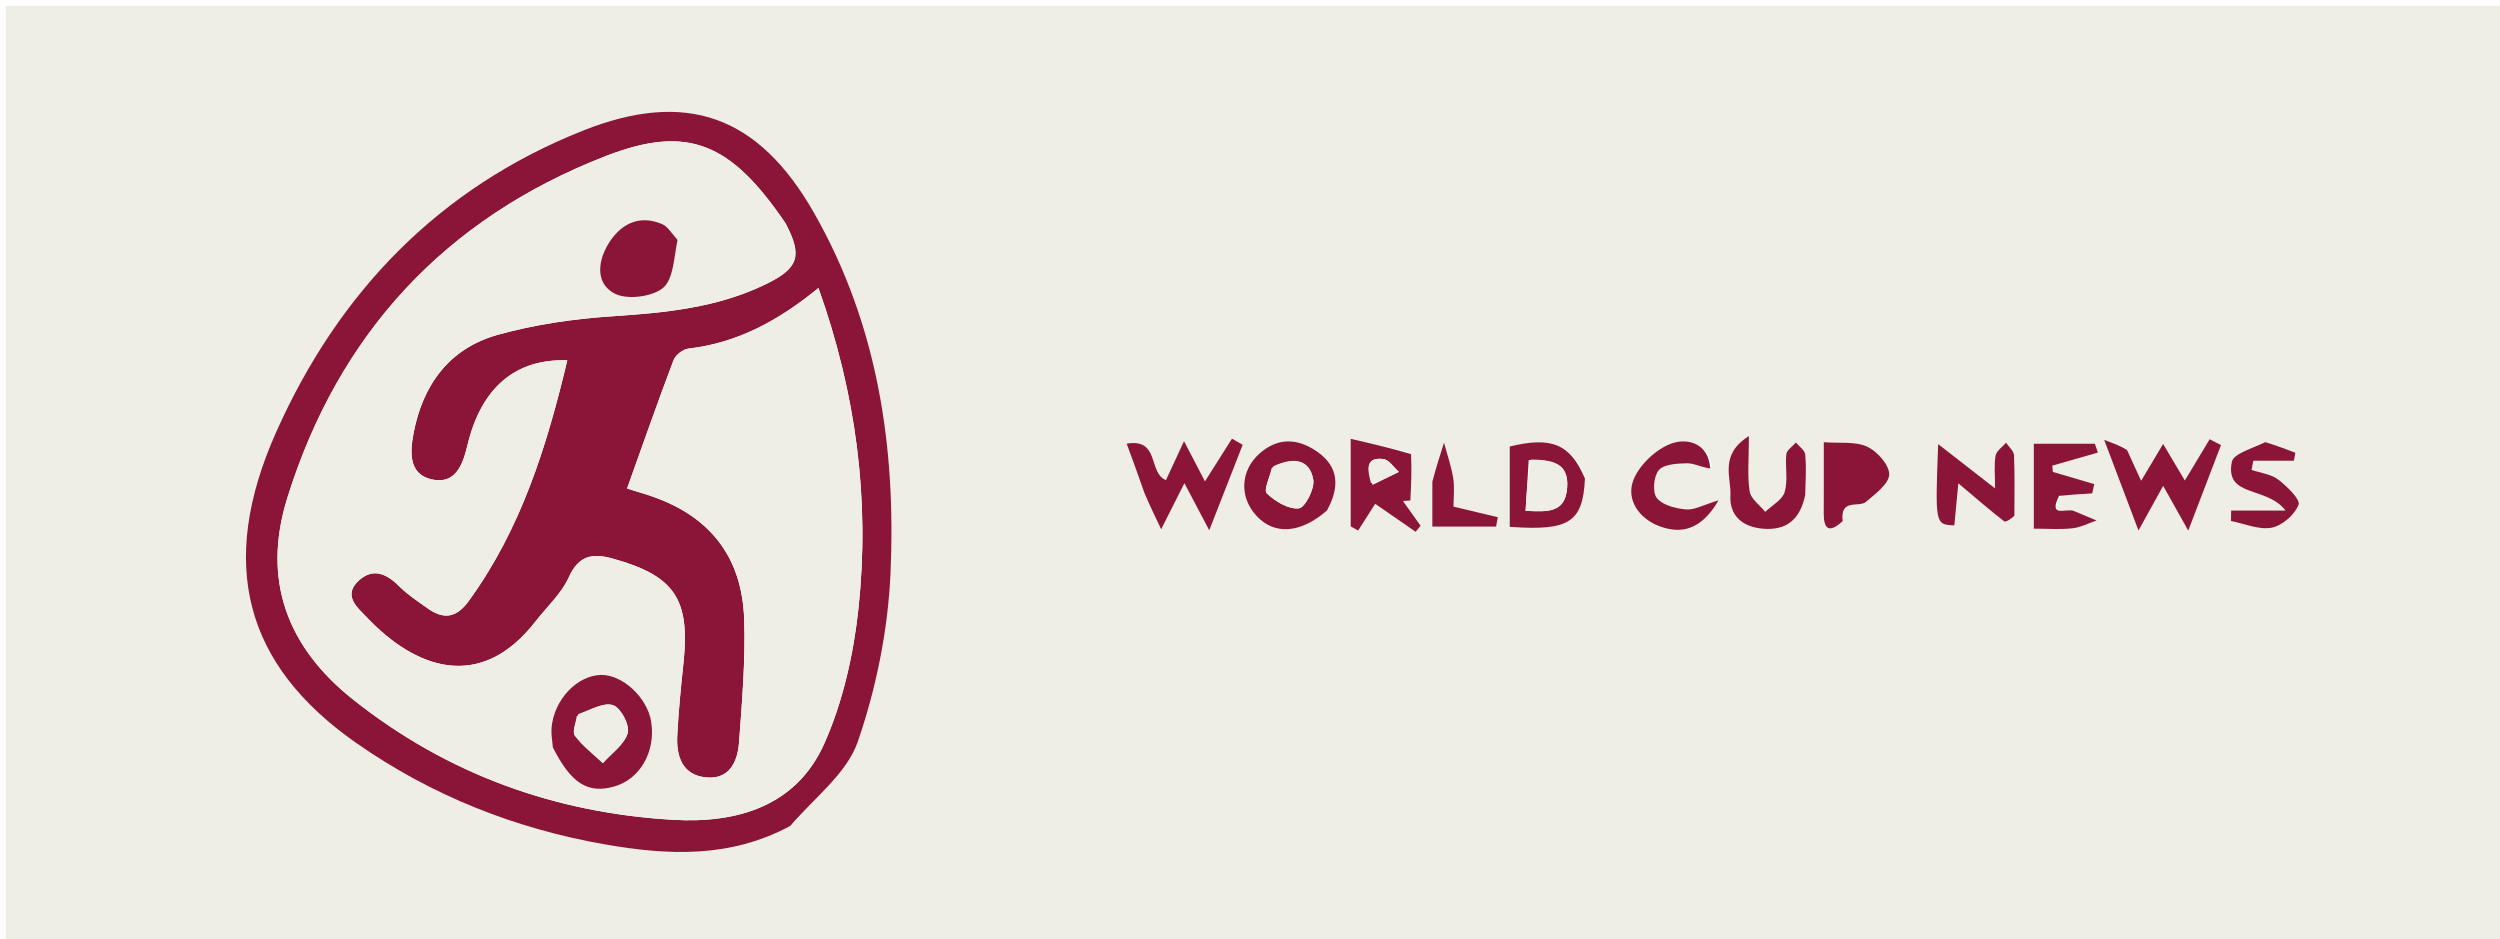
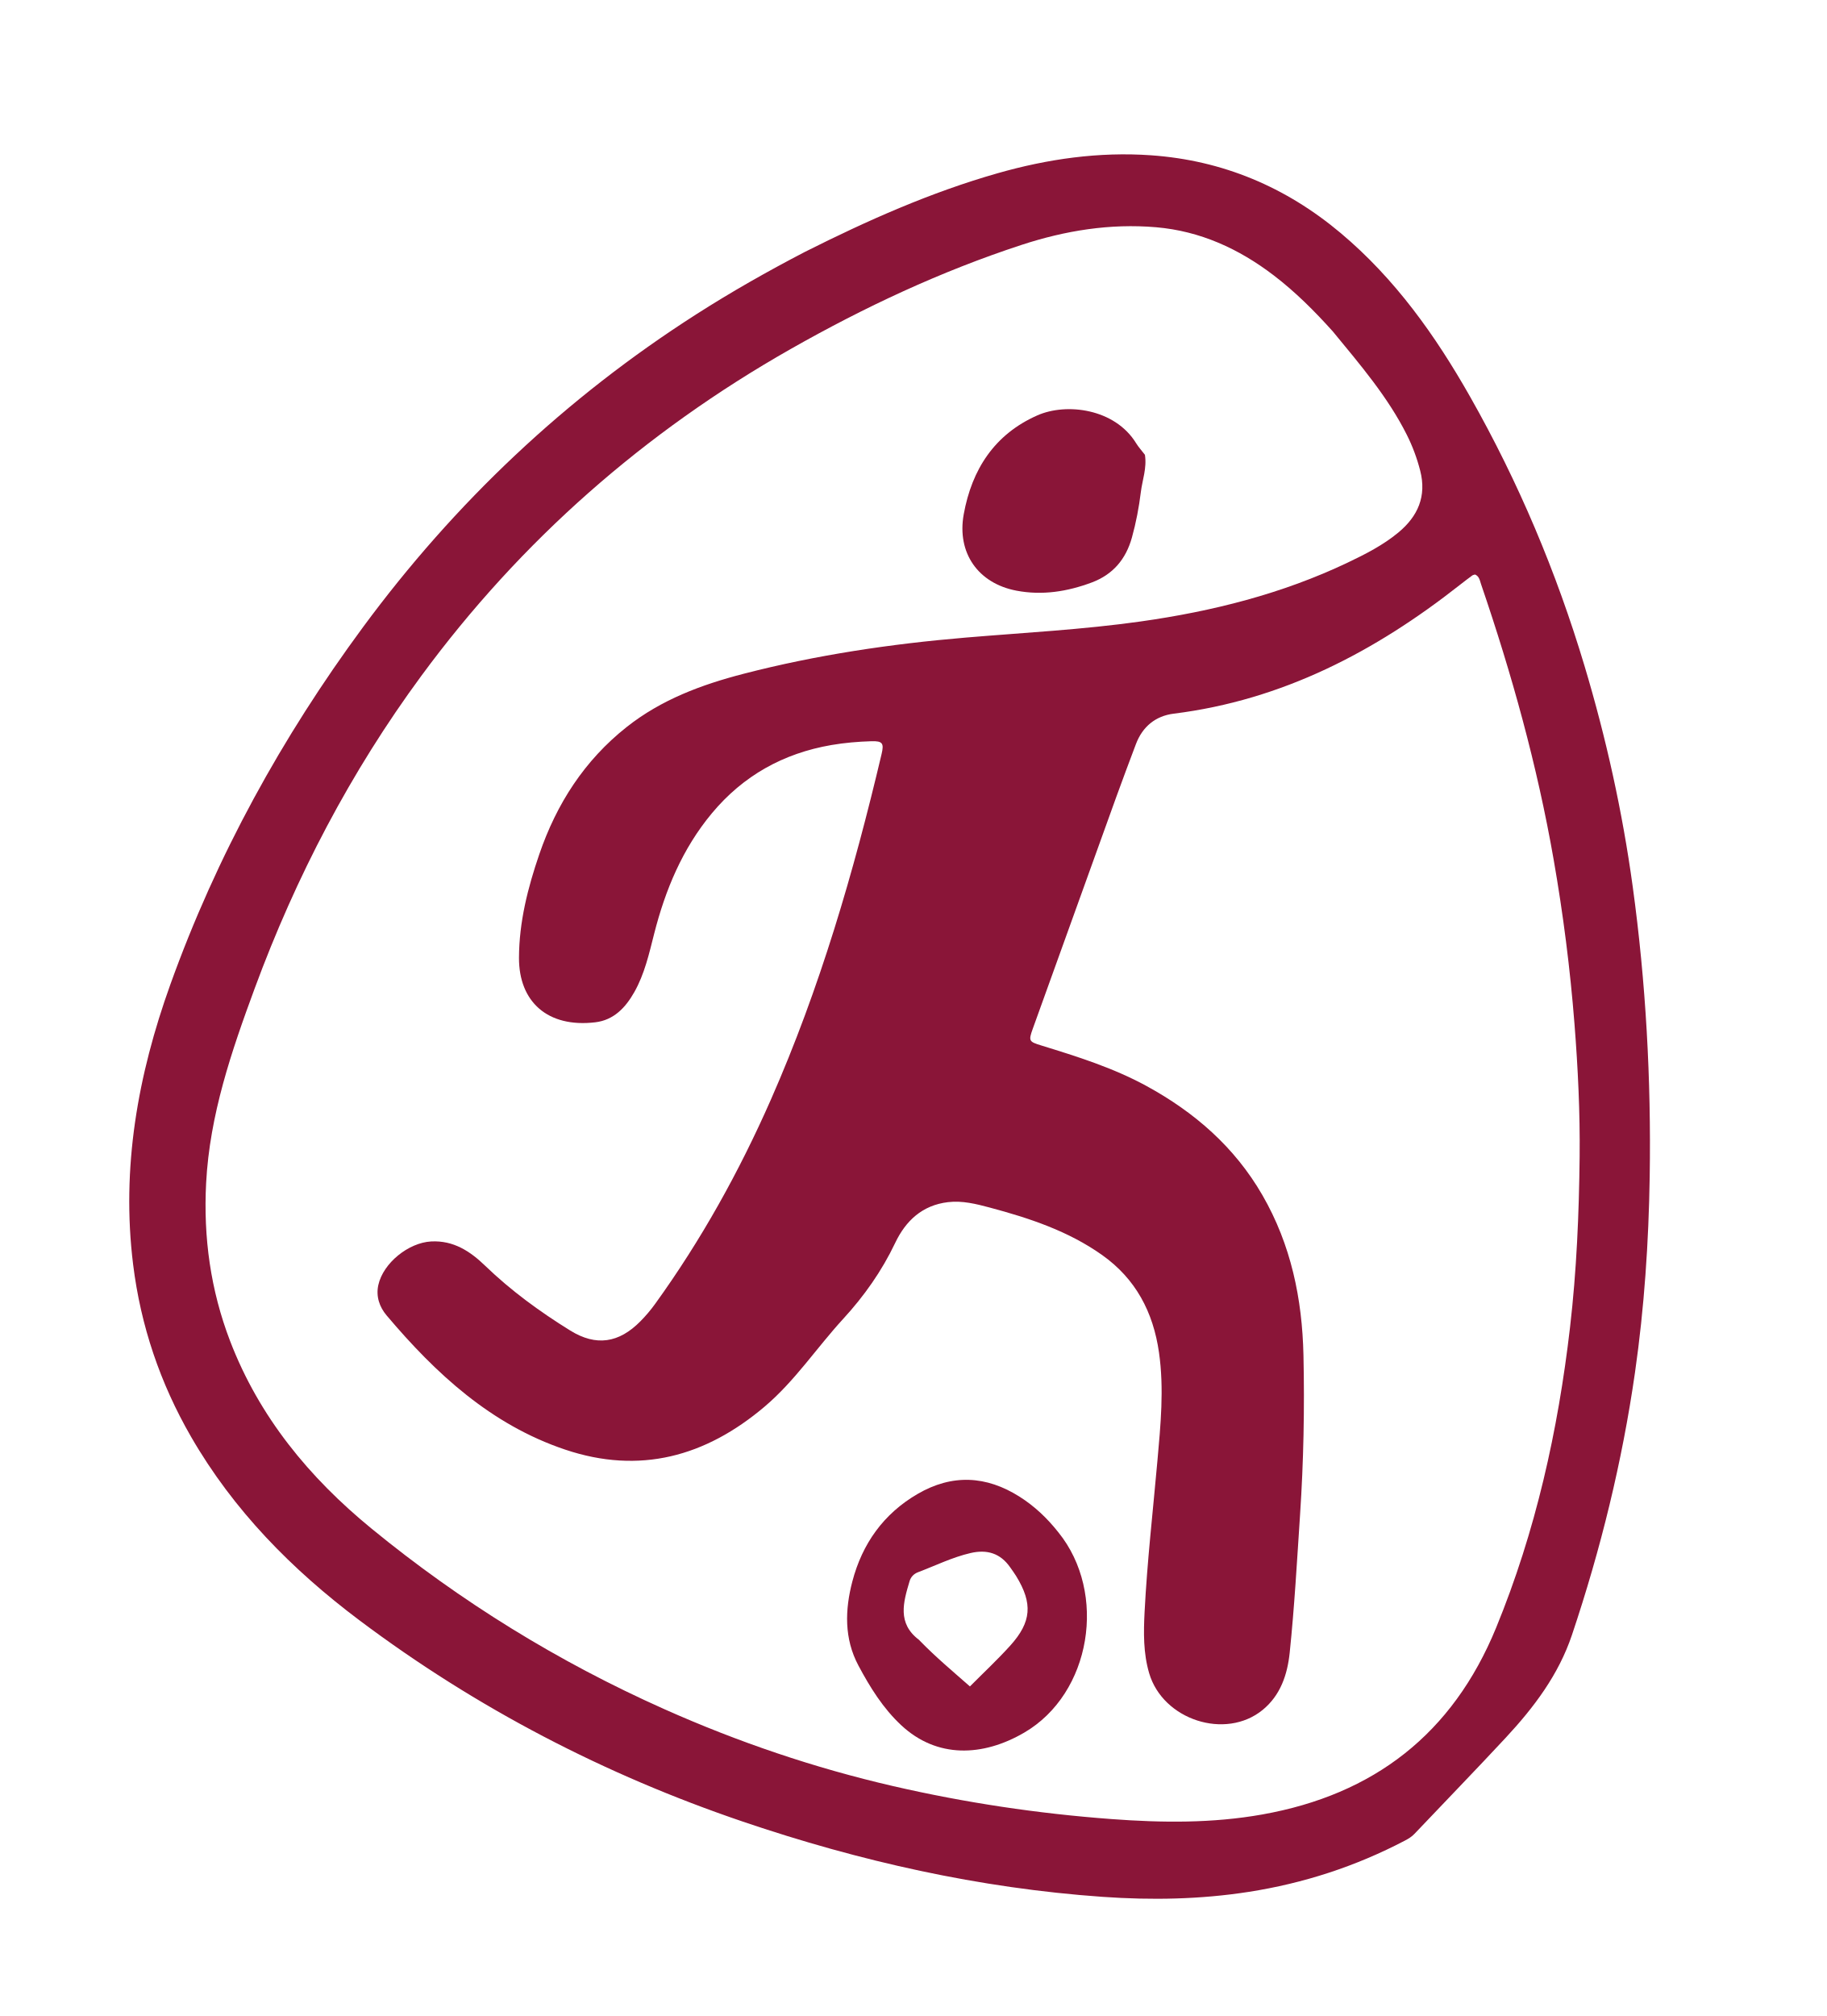
- <svg xmlns="http://www.w3.org/2000/svg" version="1.1" id="Layer_1" x="0px" y="0px" width="100%" viewBox="0 0 426 160" enable-background="new 0 0 426 160" xml:space="preserve">
-   <path fill="#eeeee4" opacity="1" stroke="none" d=" M269,161  C179.333,161 90.167,161 1,161  C1,107.667 1,54.333 1,1  C143,1 285,1 427,1  C427,54.333 427,107.667 427,161  C374.5,161 322,161 269,161 M134.99,140.56  C138.837,135.881 144.316,131.763 146.165,126.396  C149.305,117.279 151.305,107.425 151.739,97.789  C152.706,76.31 149.609,55.382 138.705,36.262  C129.256,19.693 116.965,15.25 99.35,22.252  C74.757,32.029 57.702,49.795 47.078,73.576  C37.006,96.121 41.72,113.304 60.624,126.549  C73.462,135.545 87.776,141.225 103.183,143.902  C113.767,145.742 124.38,146.28 134.99,140.56 M362.268,76.344  C361.378,76.011 360.487,75.678 358.551,74.954  C360.706,80.647 362.431,85.206 364.396,90.397  C365.97,87.554 367.212,85.311 368.604,82.795  C369.997,85.279 371.224,87.467 372.877,90.416  C374.945,85.019 376.703,80.431 378.461,75.842  C377.815,75.51 377.169,75.178 376.522,74.847  C375.148,77.132 373.774,79.418 372.296,81.877  C371.113,79.884 369.927,77.885 368.598,75.646  C367.213,77.964 366.156,79.733 364.848,81.921  C363.929,79.893 363.272,78.444 362.268,76.344 M195.086,84.385  C195.954,86.202 196.822,88.018 197.861,90.191  C199.268,87.402 200.404,85.151 201.824,82.335  C203.324,85.182 204.499,87.414 206.056,90.371  C208.163,84.981 209.96,80.386 211.756,75.791  C211.146,75.442 210.536,75.092 209.926,74.743  C208.424,77.12 206.922,79.498 205.327,82.023  C204.181,79.824 203.066,77.685 201.756,75.17  C200.527,77.821 199.574,79.877 198.679,81.809  C195.618,80.616 197.685,74.629 191.98,75.597  C193.044,78.49 193.992,81.067 195.086,84.385 M351.306,84.379  C353.041,84.279 354.776,84.179 356.51,84.079  C356.629,83.55 356.747,83.021 356.865,82.492  C354.512,81.799 352.159,81.106 349.806,80.414  C349.776,80.058 349.745,79.702 349.714,79.346  C352.304,78.602 354.894,77.859 357.483,77.115  C357.311,76.614 357.138,76.114 356.965,75.613  C353.582,75.613 350.199,75.613 346.557,75.613  C346.557,80.488 346.557,85.043 346.557,90.085  C348.919,90.085 351.049,90.255 353.135,90.026  C354.54,89.872 355.885,89.155 357.256,88.69  C355.952,88.144 354.653,87.584 353.342,87.055  C352.1,86.554 348.958,88.336 351.306,84.379 M343.257,87.496  C343.256,84.186 343.338,80.873 343.189,77.571  C343.156,76.84 342.306,76.146 341.832,75.435  C341.207,76.168 340.182,76.832 340.043,77.648  C339.761,79.304 339.959,81.042 339.959,83.219  C336.411,80.459 333.543,78.227 330.263,75.674  C329.737,89.399 329.737,89.399 333.021,89.521  C333.227,87.355 333.433,85.188 333.701,82.361  C336.701,84.887 339.039,86.924 341.486,88.821  C341.762,89.035 342.647,88.462 343.257,87.496 M314.023,88.374  C313.532,84.841 316.759,86.554 317.977,85.511  C319.56,84.153 321.891,82.439 321.92,80.842  C321.95,79.228 319.871,76.895 318.151,76.106  C316.122,75.175 313.488,75.561 310.77,75.349  C310.77,79.94 310.784,83.736 310.765,87.532  C310.752,90.165 311.689,90.926 314.023,88.374 M226.377,86.715  C228.291,83.039 228.157,79.639 224.603,77.076  C221.333,74.719 217.866,74.404 214.642,77.262  C211.341,80.188 211.15,84.67 214.08,87.874  C217.114,91.192 221.556,90.956 226.377,86.715 M240.19,77.106  C236.983,76.36 233.775,75.614 230.155,74.772  C230.155,80.533 230.155,85.115 230.155,89.697  C230.578,89.935 231,90.172 231.423,90.41  C232.368,88.932 233.312,87.454 234.336,85.852  C236.605,87.423 238.914,89.022 241.222,90.621  C241.505,90.277 241.787,89.933 242.07,89.589  C241.067,88.183 240.063,86.776 239.06,85.37  C239.483,85.345 239.907,85.319 240.33,85.294  C240.452,82.747 240.574,80.2 240.19,77.106 M270.042,81.173  C267.549,75.609 264.372,74.355 257.261,76.083  C257.261,80.671 257.261,85.237 257.261,89.773  C267.367,90.511 269.739,89.017 270.042,81.173 M385.598,75.339  C383.757,76.444 380.588,77.284 380.305,78.7  C379.074,84.854 386.229,82.766 389.45,86.996  C385.585,86.996 382.885,86.996 380.185,86.996  C380.177,87.592 380.169,88.187 380.161,88.783  C382.483,89.23 384.931,90.334 387.087,89.92  C388.887,89.574 391.018,87.712 391.678,86.008  C392.021,85.122 389.702,82.859 388.206,81.716  C386.986,80.784 385.202,80.592 383.668,80.072  C383.767,79.552 383.866,79.033 383.966,78.513  C386.271,78.513 388.576,78.513 390.881,78.513  C390.965,78.057 391.05,77.6 391.134,77.144  C389.549,76.542 387.964,75.941 385.598,75.339 M307.676,83.904  C307.679,81.746 307.82,79.575 307.608,77.438  C307.536,76.713 306.575,76.075 306.021,75.398  C305.452,76.062 304.472,76.68 304.393,77.398  C304.159,79.532 304.695,81.825 304.115,83.819  C303.724,85.162 301.951,86.101 300.796,87.221  C299.87,86.067 298.336,85.007 298.142,83.741  C297.73,81.056 298.016,78.263 298.016,74.3  C292.914,77.48 295.02,81.388 294.858,84.422  C294.67,87.91 296.958,89.823 300.464,90.098  C304.41,90.407 306.735,88.555 307.676,83.904 M291.776,79.619  C291.136,75.423 287.458,74.631 284.856,75.557  C282.191,76.505 279.302,79.229 278.307,81.857  C277.052,85.171 279.336,88.4 282.768,89.67  C286.448,91.032 289.875,90.377 292.843,85.253  C290.216,86.041 288.708,86.934 287.293,86.805  C285.536,86.645 283.293,86.084 282.32,84.856  C281.55,83.883 281.782,81.13 282.662,80.111  C283.545,79.088 285.774,78.991 287.425,78.946  C288.625,78.913 289.845,79.626 291.776,79.619 M244.069,82.576  C244.069,84.991 244.069,87.406 244.069,89.736  C248.167,89.736 251.55,89.736 254.934,89.736  C255.032,89.2 255.129,88.664 255.227,88.128  C252.813,87.553 250.399,86.979 247.681,86.332  C247.681,84.76 247.885,83.089 247.629,81.491  C247.3,79.435 246.601,77.439 246.062,75.416  C245.398,77.494 244.733,79.572 244.069,82.576 z" />
-   <path fill="#8a1538" opacity="1" stroke="none" d=" M134.668,140.735  C124.38,146.28 113.767,145.742 103.183,143.902  C87.776,141.225 73.462,135.545 60.624,126.549  C41.72,113.304 37.006,96.121 47.078,73.576  C57.702,49.795 74.757,32.029 99.35,22.252  C116.965,15.25 129.256,19.693 138.705,36.262  C149.609,55.382 152.706,76.31 151.739,97.789  C151.305,107.425 149.305,117.279 146.165,126.396  C144.316,131.763 138.837,135.881 134.668,140.735 M133.779,37.927  C124.582,24.411 117.303,21.119 103.175,26.612  C75.893,37.218 57.669,56.864 48.946,84.887  C44.616,98.796 48.876,110.266 60.239,119.261  C76.217,131.908 94.505,138.523 114.702,139.696  C125.641,140.332 135.755,137.374 140.513,126.59  C143.658,119.463 145.455,111.442 146.285,103.654  C148.253,85.2 145.891,67.103 139.464,49.075  C132.677,54.624 125.656,58.446 117.31,59.401  C116.378,59.508 115.104,60.496 114.772,61.373  C112.046,68.567 109.506,75.831 106.849,83.245  C108.22,83.668 109.313,83.992 110.398,84.344  C120.751,87.698 126.453,94.668 126.812,105.58  C127.04,112.536 126.444,119.533 125.936,126.49  C125.69,129.859 124.243,132.963 120.115,132.45  C116.212,131.965 115.24,128.798 115.405,125.393  C115.607,121.245 116.027,117.105 116.465,112.973  C117.621,102.065 114.93,98.124 104.497,95.207  C100.986,94.225 98.632,94.581 96.909,98.396  C95.651,101.181 93.173,103.414 91.245,105.898  C81.799,118.065 70.724,113.861 62.546,105.234  C60.994,103.598 58.313,101.533 61.119,98.945  C63.577,96.676 65.914,97.77 68.068,99.938  C69.457,101.337 71.16,102.436 72.776,103.596  C75.529,105.572 77.705,105.4 79.894,102.384  C88.826,90.079 93.182,76.007 96.669,61.399  C87.784,61.085 81.96,66.125 79.638,75.922  C78.847,79.258 77.587,82.532 73.653,81.71  C69.673,80.877 69.84,77.187 70.45,73.931  C72.013,65.582 76.561,59.358 84.811,57.055  C91.119,55.293 97.755,54.331 104.304,53.897  C113.307,53.302 122.164,52.456 130.395,48.476  C136.091,45.721 136.786,43.676 133.779,37.927 z" />
-   <path fill="#8a1538" opacity="1" stroke="none" d=" M362.442,76.67  C363.272,78.444 363.929,79.893 364.848,81.921  C366.156,79.733 367.213,77.964 368.598,75.646  C369.927,77.885 371.113,79.884 372.296,81.877  C373.774,79.418 375.148,77.132 376.522,74.847  C377.169,75.178 377.815,75.51 378.461,75.842  C376.703,80.431 374.945,85.019 372.877,90.416  C371.224,87.467 369.997,85.279 368.604,82.795  C367.212,85.311 365.97,87.554 364.396,90.397  C362.431,85.206 360.706,80.647 358.551,74.954  C360.487,75.678 361.378,76.011 362.442,76.67 z" />
-   <path fill="#8a1538" opacity="1" stroke="none" d=" M195.013,84.015  C193.992,81.067 193.044,78.49 191.98,75.597  C197.685,74.629 195.618,80.616 198.679,81.809  C199.574,79.877 200.527,77.821 201.756,75.17  C203.066,77.685 204.181,79.824 205.327,82.023  C206.922,79.498 208.424,77.12 209.926,74.743  C210.536,75.092 211.146,75.442 211.756,75.791  C209.96,80.386 208.163,84.981 206.056,90.371  C204.499,87.414 203.324,85.182 201.824,82.335  C200.404,85.151 199.268,87.402 197.861,90.191  C196.822,88.018 195.954,86.202 195.013,84.015 z" />
-   <path fill="#8a1538" opacity="1" stroke="none" d=" M350.869,84.494  C348.958,88.336 352.1,86.554 353.342,87.055  C354.653,87.584 355.952,88.144 357.256,88.69  C355.885,89.155 354.54,89.872 353.135,90.026  C351.049,90.255 348.919,90.085 346.557,90.085  C346.557,85.043 346.557,80.488 346.557,75.613  C350.199,75.613 353.582,75.613 356.965,75.613  C357.138,76.114 357.311,76.614 357.483,77.115  C354.894,77.859 352.304,78.602 349.714,79.346  C349.745,79.702 349.776,80.058 349.806,80.414  C352.159,81.106 354.512,81.799 356.865,82.492  C356.747,83.021 356.629,83.55 356.51,84.079  C354.776,84.179 353.041,84.279 350.869,84.494 z" />
-   <path fill="#8a1538" opacity="1" stroke="none" d=" M343.254,87.875  C342.647,88.462 341.762,89.035 341.486,88.821  C339.039,86.924 336.701,84.887 333.701,82.361  C333.433,85.188 333.227,87.355 333.021,89.521  C329.737,89.399 329.737,89.399 330.263,75.674  C333.543,78.227 336.411,80.459 339.959,83.219  C339.959,81.042 339.761,79.304 340.043,77.648  C340.182,76.832 341.207,76.168 341.832,75.435  C342.306,76.146 343.156,76.84 343.189,77.571  C343.338,80.873 343.256,84.186 343.254,87.875 z" />
-   <path fill="#8a1538" opacity="1" stroke="none" d=" M313.989,88.8  C311.689,90.926 310.752,90.165 310.765,87.532  C310.784,83.736 310.77,79.94 310.77,75.349  C313.488,75.561 316.122,75.175 318.151,76.106  C319.871,76.895 321.95,79.228 321.92,80.842  C321.891,82.439 319.56,84.153 317.977,85.511  C316.759,86.554 313.532,84.841 313.989,88.8 z" />
-   <path fill="#8a1538" opacity="1" stroke="none" d=" M226.124,86.982  C221.556,90.956 217.114,91.192 214.08,87.874  C211.15,84.67 211.341,80.188 214.642,77.262  C217.866,74.404 221.333,74.719 224.603,77.076  C228.157,79.639 228.291,83.039 226.124,86.982 M216.707,79.738  C216.375,81.234 215.287,83.516 215.862,84.07  C217.287,85.442 219.552,86.806 221.324,86.628  C222.361,86.524 224.047,83.287 223.78,81.748  C223.157,78.152 220.324,77.874 216.707,79.738 z" />
-   <path fill="#8a1538" opacity="1" stroke="none" d=" M240.443,77.38  C240.574,80.2 240.452,82.747 240.33,85.294  C239.907,85.319 239.483,85.345 239.06,85.37  C240.063,86.776 241.067,88.183 242.07,89.589  C241.787,89.933 241.505,90.277 241.222,90.621  C238.914,89.022 236.605,87.423 234.336,85.852  C233.312,87.454 232.368,88.932 231.423,90.41  C231,90.172 230.578,89.935 230.155,89.697  C230.155,85.115 230.155,80.533 230.155,74.772  C233.775,75.614 236.983,76.36 240.443,77.38 M233.893,82.62  C235.383,81.884 236.873,81.147 238.362,80.41  C237.495,79.65 236.697,78.352 235.746,78.227  C232.63,77.819 232.971,80.005 233.893,82.62 z" />
-   <path fill="#8a1538" opacity="1" stroke="none" d=" M270.075,81.531  C269.739,89.017 267.367,90.511 257.261,89.773  C257.261,85.237 257.261,80.671 257.261,76.083  C264.372,74.355 267.549,75.609 270.075,81.531 M260.493,78.381  C260.315,81.236 260.138,84.091 259.955,87.046  C263.67,87.215 266.722,87.47 267.045,83.105  C267.361,78.84 264.489,78.369 260.493,78.381 z" />
-   <path fill="#8a1538" opacity="1" stroke="none" d=" M385.989,75.339  C387.964,75.941 389.549,76.542 391.134,77.144  C391.05,77.6 390.965,78.057 390.881,78.513  C388.576,78.513 386.271,78.513 383.966,78.513  C383.866,79.033 383.767,79.552 383.668,80.072  C385.202,80.592 386.986,80.784 388.206,81.716  C389.702,82.859 392.021,85.122 391.678,86.008  C391.018,87.712 388.887,89.574 387.087,89.92  C384.931,90.334 382.483,89.23 380.161,88.783  C380.169,88.187 380.177,87.592 380.185,86.996  C382.885,86.996 385.585,86.996 389.45,86.996  C386.229,82.766 379.074,84.854 380.305,78.7  C380.588,77.284 383.757,76.444 385.989,75.339 z" />
-   <path fill="#8a1538" opacity="1" stroke="none" d=" M307.615,84.315  C306.735,88.555 304.41,90.407 300.464,90.098  C296.958,89.823 294.67,87.91 294.858,84.422  C295.02,81.388 292.914,77.48 298.016,74.3  C298.016,78.263 297.73,81.056 298.142,83.741  C298.336,85.007 299.87,86.067 300.796,87.221  C301.951,86.101 303.724,85.162 304.115,83.819  C304.695,81.825 304.159,79.532 304.393,77.398  C304.472,76.68 305.452,76.062 306.021,75.398  C306.575,76.075 307.536,76.713 307.608,77.438  C307.82,79.575 307.679,81.746 307.615,84.315 z" />
-   <path fill="#8a1538" opacity="1" stroke="none" d=" M291.416,79.812  C289.845,79.626 288.625,78.913 287.425,78.946  C285.774,78.991 283.545,79.088 282.662,80.111  C281.782,81.13 281.55,83.883 282.32,84.856  C283.293,86.084 285.536,86.645 287.293,86.805  C288.708,86.934 290.216,86.041 292.843,85.253  C289.875,90.377 286.448,91.032 282.768,89.67  C279.336,88.4 277.052,85.171 278.307,81.857  C279.302,79.229 282.191,76.505 284.856,75.557  C287.458,74.631 291.136,75.423 291.416,79.812 z" />
-   <path fill="#8a1538" opacity="1" stroke="none" d=" M244.069,82.113  C244.733,79.572 245.398,77.494 246.062,75.416  C246.601,77.439 247.3,79.435 247.629,81.491  C247.885,83.089 247.681,84.76 247.681,86.332  C250.399,86.979 252.813,87.553 255.227,88.128  C255.129,88.664 255.032,89.2 254.934,89.736  C251.55,89.736 248.167,89.736 244.069,89.736  C244.069,87.406 244.069,84.991 244.069,82.113 z" />
-   <path fill="#eeeee4" opacity="1" stroke="none" d=" M133.971,38.243  C136.786,43.676 136.091,45.721 130.395,48.476  C122.164,52.456 113.307,53.302 104.304,53.897  C97.755,54.331 91.119,55.293 84.811,57.055  C76.561,59.358 72.013,65.582 70.45,73.931  C69.84,77.187 69.673,80.877 73.653,81.71  C77.587,82.532 78.847,79.258 79.638,75.922  C81.96,66.125 87.784,61.085 96.669,61.399  C93.182,76.007 88.826,90.079 79.894,102.384  C77.705,105.4 75.529,105.572 72.776,103.596  C71.16,102.436 69.457,101.337 68.068,99.938  C65.914,97.77 63.577,96.676 61.119,98.945  C58.313,101.533 60.994,103.598 62.546,105.234  C70.724,113.861 81.799,118.065 91.245,105.898  C93.173,103.414 95.651,101.181 96.909,98.396  C98.632,94.581 100.986,94.225 104.497,95.207  C114.93,98.124 117.621,102.065 116.465,112.973  C116.027,117.105 115.607,121.245 115.405,125.393  C115.24,128.798 116.212,131.965 120.115,132.45  C124.243,132.963 125.69,129.859 125.936,126.49  C126.444,119.533 127.04,112.536 126.812,105.58  C126.453,94.668 120.751,87.698 110.398,84.344  C109.313,83.992 108.22,83.668 106.849,83.245  C109.506,75.831 112.046,68.567 114.772,61.373  C115.104,60.496 116.378,59.508 117.31,59.401  C125.656,58.446 132.677,54.624 139.464,49.075  C145.891,67.103 148.253,85.2 146.285,103.654  C145.455,111.442 143.658,119.463 140.513,126.59  C135.755,137.374 125.641,140.332 114.702,139.696  C94.505,138.523 76.217,131.908 60.239,119.261  C48.876,110.266 44.616,98.796 48.946,84.887  C57.669,56.864 75.893,37.218 103.175,26.612  C117.303,21.119 124.582,24.411 133.971,38.243 M94.296,127.757  C97.311,133.535 100.202,135.287 104.646,134.028  C109.093,132.769 111.781,128.042 110.955,122.937  C110.298,118.874 106.115,114.971 102.461,115.009  C98.365,115.052 94.407,119.203 93.984,123.984  C93.896,124.969 94.069,125.976 94.296,127.757 M115.248,40.561  C114.447,39.749 113.791,38.597 112.82,38.184  C109.032,36.57 105.933,38.065 103.872,41.216  C101.928,44.187 101.281,48.16 104.662,49.992  C106.762,51.131 111.03,50.618 112.934,49.101  C114.771,47.638 114.821,43.932 115.248,40.561 z" />
-   <path fill="#eeeee4" opacity="1" stroke="none" d=" M216.991,79.442  C220.324,77.874 223.157,78.152 223.78,81.748  C224.047,83.287 222.361,86.524 221.324,86.628  C219.552,86.806 217.287,85.442 215.862,84.07  C215.287,83.516 216.375,81.234 216.991,79.442 z" />
-   <path fill="#eeeee4" opacity="1" stroke="none" d=" M233.621,82.328  C232.971,80.005 232.63,77.819 235.746,78.227  C236.697,78.352 237.495,79.65 238.362,80.41  C236.873,81.147 235.383,81.884 233.621,82.328 z" />
-   <path fill="#eeeee4" opacity="1" stroke="none" d=" M260.906,78.3  C264.489,78.369 267.361,78.84 267.045,83.105  C266.722,87.47 263.67,87.215 259.955,87.046  C260.138,84.091 260.315,81.236 260.906,78.3 z" />
-   <path fill="#8a1538" opacity="1" stroke="none" d=" M94.209,127.365  C94.069,125.976 93.896,124.969 93.984,123.984  C94.407,119.203 98.365,115.052 102.461,115.009  C106.115,114.971 110.298,118.874 110.955,122.937  C111.781,128.042 109.093,132.769 104.646,134.028  C100.202,135.287 97.311,133.535 94.209,127.365 M98.287,122.02  C98.144,123.159 97.466,124.699 97.961,125.361  C99.278,127.121 101.102,128.502 102.724,130.034  C104.215,128.354 106.387,126.873 106.96,124.923  C107.346,123.606 105.832,120.683 104.524,120.19  C102.98,119.609 100.741,120.873 98.287,122.02 z" />
-   <path fill="#8a1538" opacity="1" stroke="none" d=" M115.452,40.886  C114.821,43.932 114.771,47.638 112.934,49.101  C111.03,50.618 106.762,51.131 104.662,49.992  C101.281,48.16 101.928,44.187 103.872,41.216  C105.933,38.065 109.032,36.57 112.82,38.184  C113.791,38.597 114.447,39.749 115.452,40.886 z" />
-   <path fill="#eeeee4" opacity="1" stroke="none" d=" M98.545,121.679  C100.741,120.873 102.98,119.609 104.524,120.19  C105.832,120.683 107.346,123.606 106.96,124.923  C106.387,126.873 104.215,128.354 102.724,130.034  C101.102,128.502 99.278,127.121 97.961,125.361  C97.466,124.699 98.144,123.159 98.545,121.679 z" />
+ <svg xmlns="http://www.w3.org/2000/svg" version="1.1" id="Layer_1" x="0px" y="0px" width="100%" viewBox="0 0 928 1024" enable-background="new 0 0 928 1024" xml:space="preserve">
+   <path fill="#8a1538" opacity="1" stroke="none" d=" M408.972,127.915  C440.749,111.938 472.83,97.684 506.775,88.003  C532.277,80.731 558.284,77.01 584.764,78.876  C621.11,81.436 653.207,94.951 681.113,118.39  C708.709,141.569 729.2,170.388 746.812,201.448  C771.396,244.807 790.645,290.468 804.95,338.186  C815.951,374.885 824.217,412.194 829.434,450.19  C836.154,499.127 838.851,548.283 838.083,597.632  C837.564,630.933 835.345,664.099 830.609,697.135  C824.092,742.6 813.19,786.927 798.595,830.418  C791.804,850.657 779.299,867.195 765.05,882.539  C749.746,899.019 734.058,915.14 718.589,931.466  C717.167,932.968 715.513,933.966 713.738,934.896  C688.738,948.006 662.233,956.615 634.38,960.951  C609.769,964.782 585.018,965.225 560.176,963.481  C497.508,959.083 436.736,945.415 377.431,925.281  C307.198,901.437 242.005,867.606 182.629,823.035  C148.361,797.312 118.624,767.175 97.025,729.725  C81.358,702.56 71.483,673.433 67.627,642.269  C61.558,593.226 70.011,546.049 86.524,500.099  C110.017,434.724 143.225,374.411 184.386,318.593  C231.031,255.34 287.303,202.122 353.631,159.701  C371.476,148.288 389.859,137.847 408.972,127.915 M677.119,168.369  C667.868,158.062 658.115,148.298 647.073,139.865  C629.345,126.325 609.686,117.349 587.325,115.427  C563.94,113.417 541.161,117.127 518.945,124.399  C477.949,137.819 439.098,156.036 401.643,177.303  C327.434,219.44 264.641,274.548 214.025,343.316  C178.137,392.073 150.36,445.238 129.415,501.973  C117.587,534.01 106.535,566.253 104.721,600.863  C103.272,628.522 106.978,655.31 116.9,681.164  C131.691,719.707 157.08,750.474 188.584,776.3  C234.044,813.566 283.727,844.171 337.456,868.127  C374.975,884.856 413.72,898.008 453.737,907.232  C490.26,915.649 527.228,921.192 564.652,923.973  C590.327,925.881 615.856,926.159 641.253,921.638  C697.951,911.546 737.897,880.743 760.027,826.861  C780.184,777.782 791.51,726.683 797.603,674.243  C800.948,645.448 802.178,616.491 802.488,587.531  C802.729,565.064 801.634,542.612 799.878,520.183  C797.682,492.129 794.116,464.269 789.277,436.57  C780.952,388.912 768.056,342.444 752.401,296.713  C751.785,294.914 751.537,292.743 749.357,291.811  C748.865,291.974 748.317,292.024 747.94,292.302  C745.797,293.884 743.675,295.496 741.583,297.143  C698.58,330.982 651.478,355.619 596.303,362.491  C587.077,363.64 580.423,369.05 577.063,377.984  C573.722,386.867 570.367,395.746 567.143,404.671  C552.947,443.973 538.781,483.286 524.645,522.61  C522.442,528.739 522.77,529.112 528.892,531  C547.201,536.646 565.489,542.358 582.417,551.598  C606.88,564.951 627.22,582.628 641.319,607.043  C655.868,632.237 661.557,659.711 662.185,688.369  C662.776,715.346 662.253,742.309 660.466,769.271  C658.915,792.684 657.62,816.116 655.193,839.452  C654.037,850.572 650.525,861.112 641.448,868.531  C622.588,883.946 590.772,873.612 583.794,849.87  C580.804,839.694 580.937,829.325 581.477,818.733  C582.783,793.131 585.704,767.688 587.976,742.184  C589.615,723.776 591.441,705.447 588.788,686.949  C585.853,666.478 576.996,649.614 559.966,637.52  C542.703,625.261 522.942,618.743 502.766,613.351  C495.877,611.51 488.877,609.754 481.614,610.614  C468.562,612.159 460.133,620.05 454.775,631.318  C447.976,645.617 439.002,658.311 428.348,669.916  C414.854,684.616 403.826,701.464 388.403,714.512  C358.426,739.873 324.986,749.046 287.098,736.305  C249.439,723.642 221.402,697.746 196.382,668.123  C192.822,663.908 190.906,658.519 192.198,652.701  C194.682,641.513 207.535,631.198 219.019,630.58  C230.372,629.97 238.872,635.586 246.434,642.885  C259.582,655.579 274.248,666.261 289.697,675.83  C302.86,683.983 314.439,682.176 325.346,671.13  C328.027,668.415 330.529,665.468 332.763,662.375  C356.172,629.967 375.476,595.194 391.57,558.662  C416.495,502.087 433.699,443.002 447.872,382.964  C449.146,377.571 448.389,376.319 442.676,376.495  C435.883,376.706 429.089,377.272 422.349,378.433  C397.904,382.647 377.548,394.005 361.655,413.087  C346.742,430.995 338.018,451.912 332.328,474.28  C329.745,484.436 327.461,494.723 322.223,503.971  C317.776,511.822 311.802,518.149 302.418,519.263  C278.151,522.143 263.58,508.761 263.656,486.504  C263.719,468.272 268.145,450.892 273.995,433.843  C282.78,408.243 296.932,386.23 318.374,369.271  C335.996,355.334 356.385,347.762 377.919,342.197  C414.929,332.632 452.564,327.063 490.538,323.858  C520.2,321.354 549.945,319.831 579.449,315.668  C615.89,310.528 651.286,301.662 684.673,285.755  C693.714,281.448 702.633,276.916 710.395,270.484  C720.335,262.245 724.826,252.06 721.486,239.05  C719.86,232.719 717.599,226.637 714.682,220.83  C705.022,201.6 691.109,185.385 677.119,168.369 z" />
+   <path fill="#8a1538" opacity="1" stroke="none" d=" M537.695,778.349  C562.634,809.156 554.472,860.187 520.27,880.096  C499.249,892.333 475.976,893.225 457.83,876.299  C448.572,867.664 441.982,857.027 436.093,845.984  C428.783,832.276 429.247,817.631 433.013,803.27  C438.015,784.195 448.814,768.906 466.161,758.828  C483.706,748.634 501.051,749.486 518.028,760.268  C525.545,765.042 531.958,771.077 537.695,778.349 M467.696,833.799  C475.471,841.768 483.989,848.902 492.741,856.604  C499.734,849.564 506.781,842.997 513.214,835.876  C524.083,823.847 524.717,814.429 516.273,800.619  C515.32,799.061 514.222,797.59 513.177,796.088  C508.189,788.922 501.419,786.912 493.072,788.842  C483.768,790.993 475.258,795.237 466.406,798.579  C464.256,799.39 462.733,800.962 462.086,803.135  C458.904,813.815 455.724,824.532 466.86,832.933  C466.991,833.031 467.09,833.173 467.696,833.799 z" />
+   <path fill="#8a1538" opacity="1" stroke="none" d=" M581.647,231.018  C582.701,237.775 580.324,243.805 579.558,250.029  C578.603,257.787 577.139,265.461 575.044,273.012  C571.987,284.03 565.42,291.837 554.589,295.88  C542.204,300.502 529.525,302.52 516.392,300.025  C496.947,296.331 486.038,280.899 489.59,261.245  C493.71,238.445 505.216,220.611 526.973,210.995  C541.823,204.433 566.406,207.563 577.175,225.132  C578.386,227.108 580,228.836 581.647,231.018 z" />
</svg>
